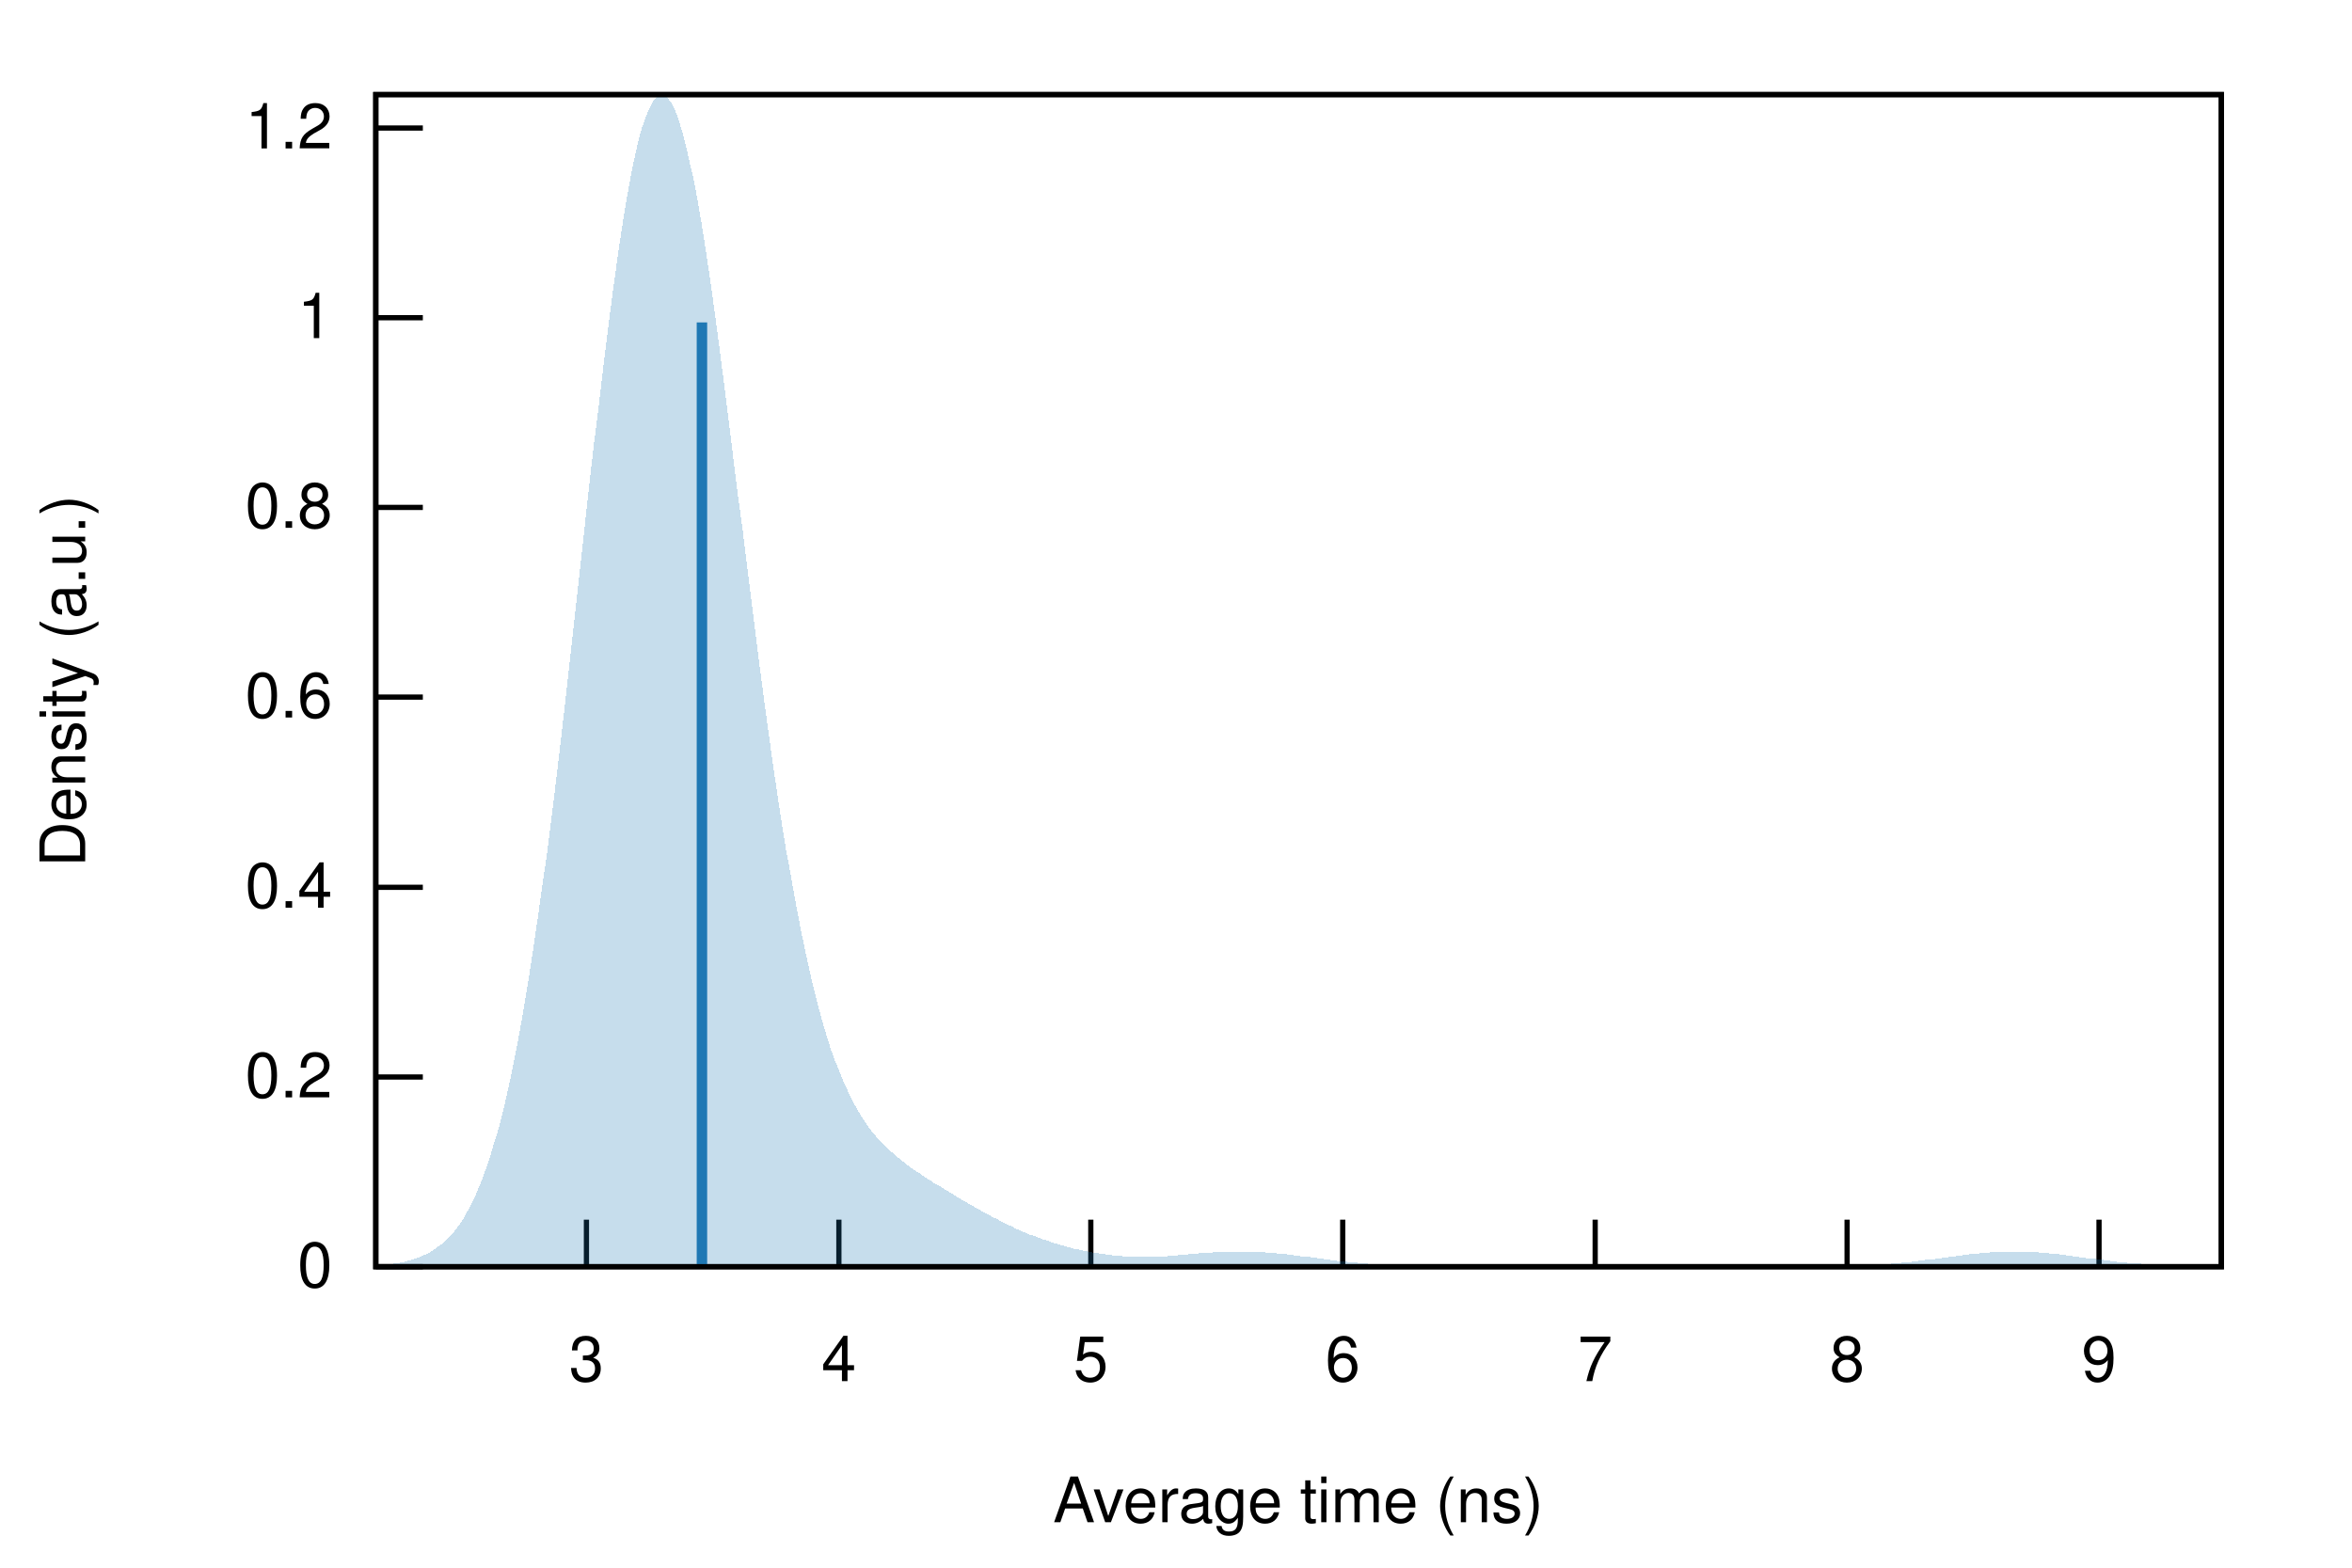
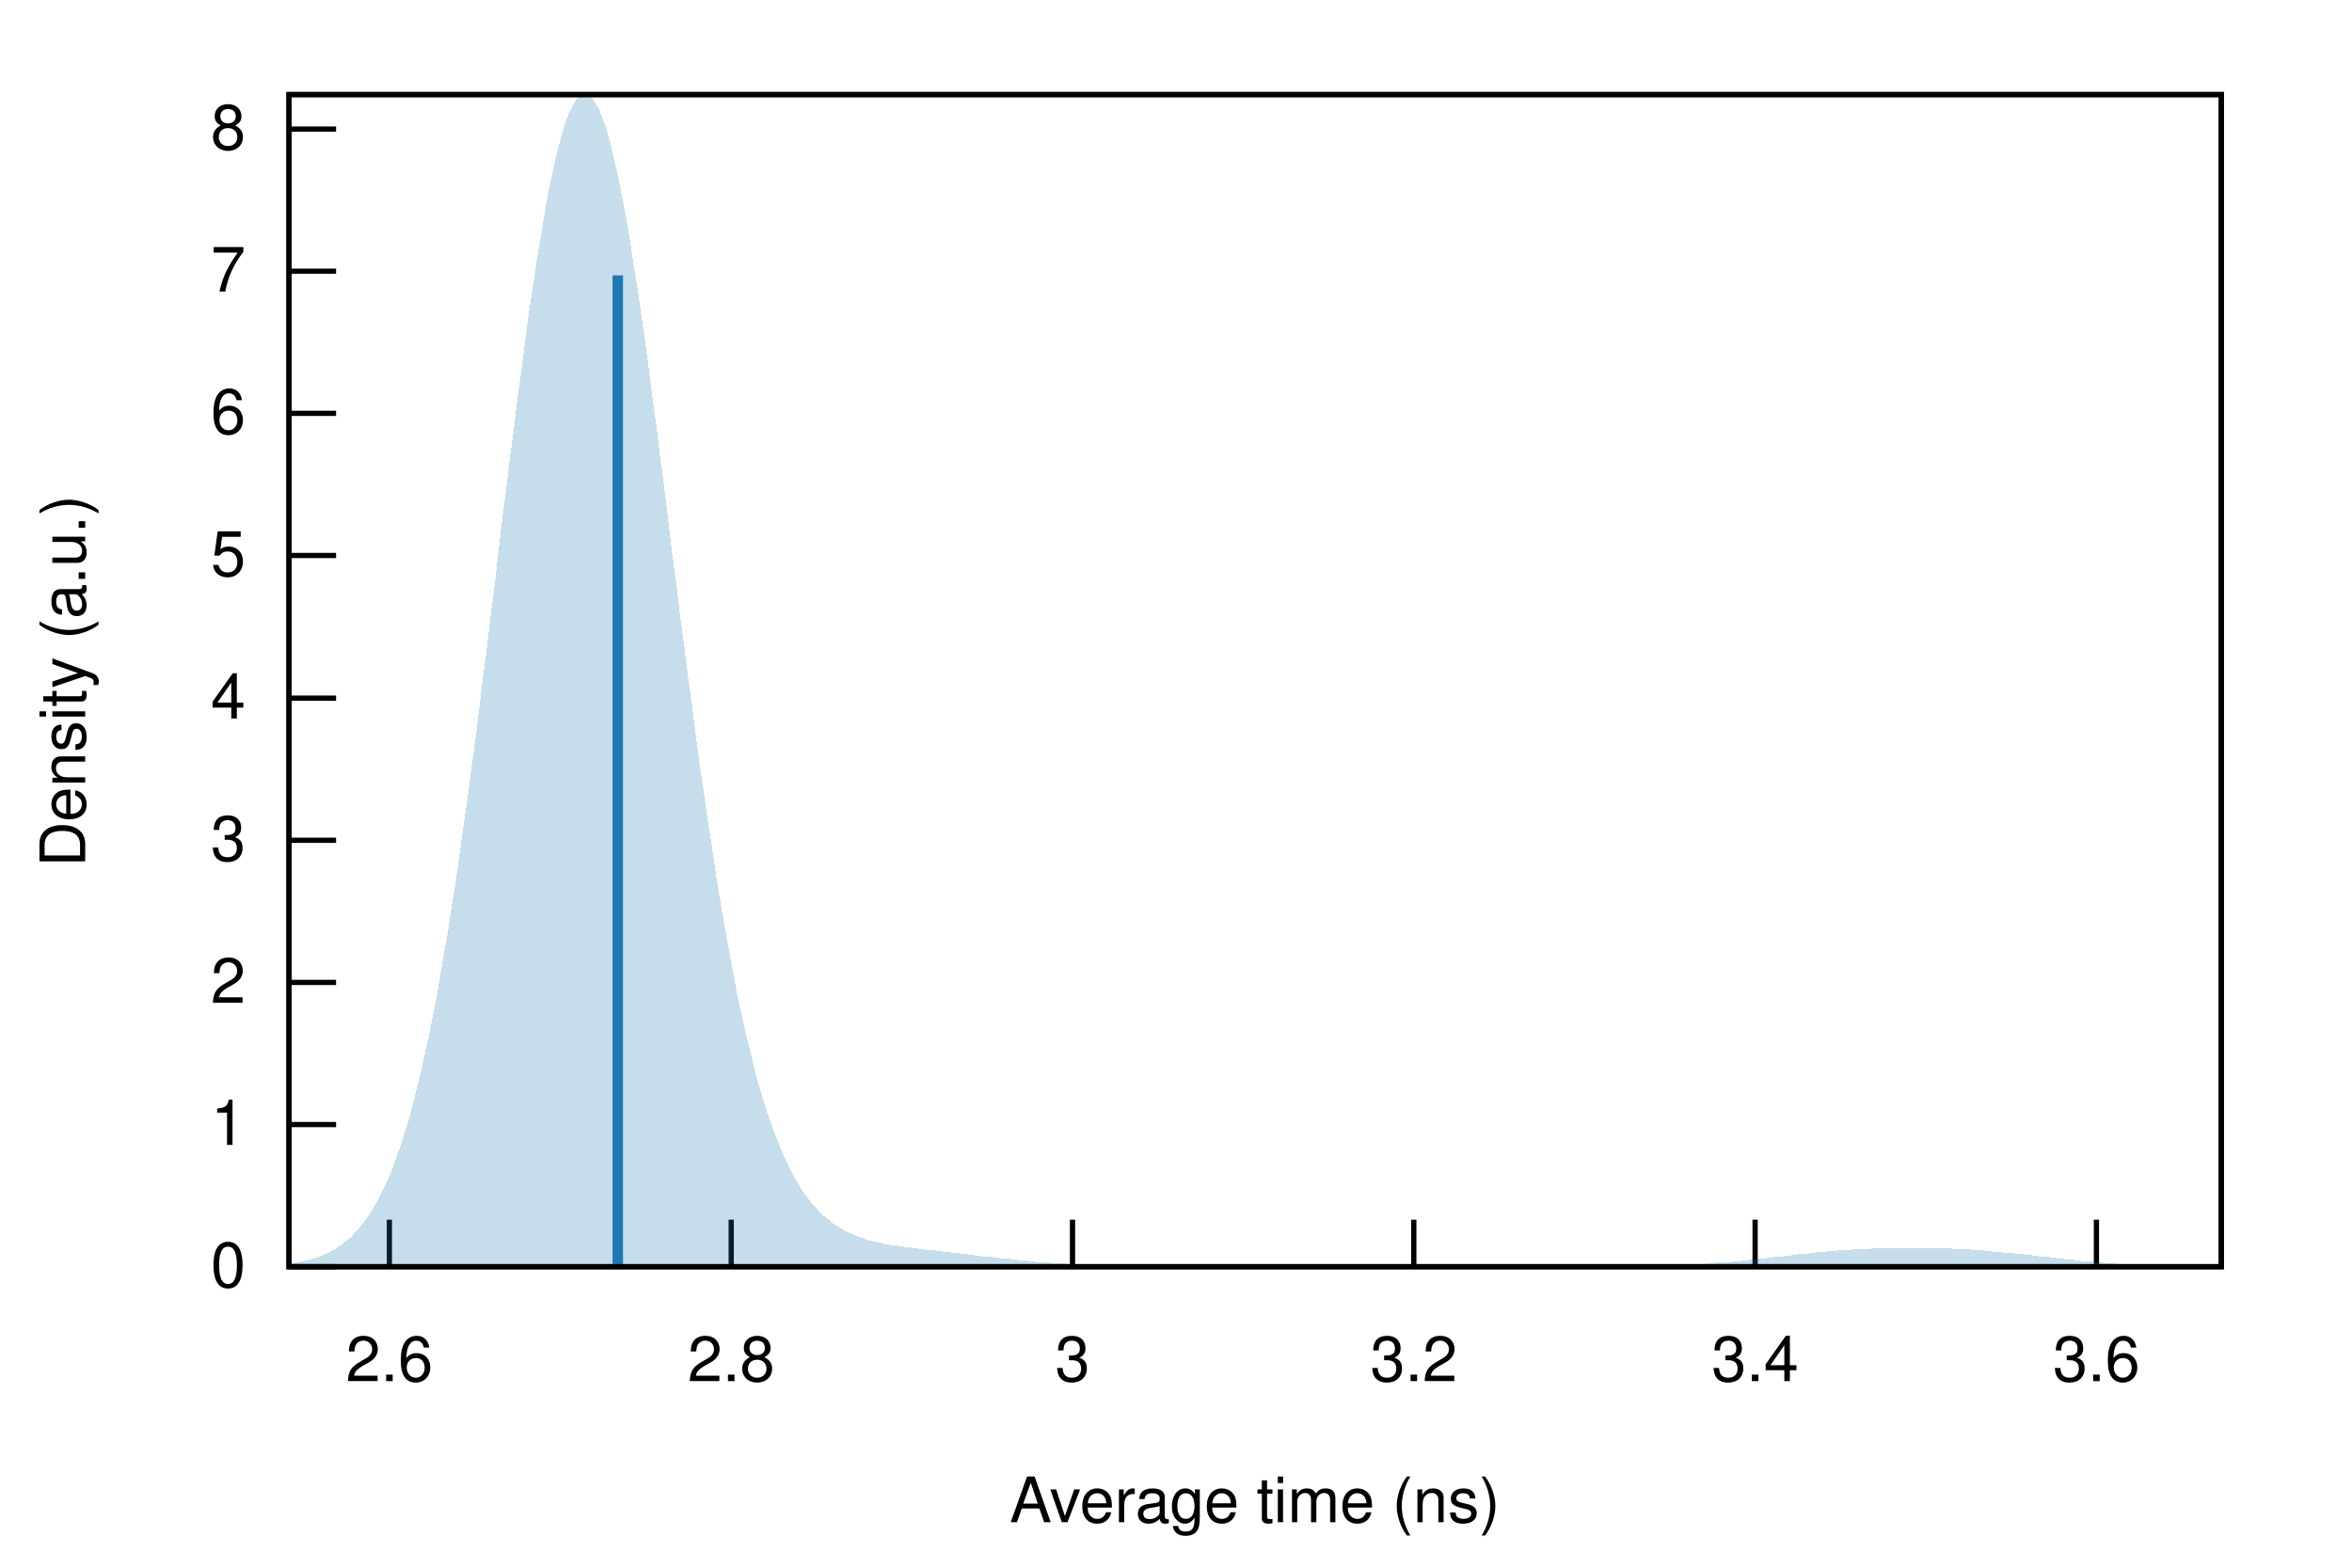
<svg xmlns="http://www.w3.org/2000/svg" xmlns:xlink="http://www.w3.org/1999/xlink" viewBox="0 0 450 300">
  <g id="gnuplot_canvas">
    <rect x="0" y="0" width="450" height="300" fill="none" />
    <defs>
      <circle id="gpDot" r="0.5" stroke-width="0.5" />
      <path id="gpPt0" stroke-width="0.222" stroke="currentColor" d="M-1,0 h2 M0,-1 v2" />
      <path id="gpPt1" stroke-width="0.222" stroke="currentColor" d="M-1,-1 L1,1 M1,-1 L-1,1" />
      <path id="gpPt2" stroke-width="0.222" stroke="currentColor" d="M-1,0 L1,0 M0,-1 L0,1 M-1,-1 L1,1 M-1,1 L1,-1" />
      <rect id="gpPt3" stroke-width="0.222" stroke="currentColor" x="-1" y="-1" width="2" height="2" />
      <rect id="gpPt4" stroke-width="0.222" stroke="currentColor" fill="currentColor" x="-1" y="-1" width="2" height="2" />
      <circle id="gpPt5" stroke-width="0.222" stroke="currentColor" cx="0" cy="0" r="1" />
      <use xlink:href="#gpPt5" id="gpPt6" fill="currentColor" stroke="none" />
      <path id="gpPt7" stroke-width="0.222" stroke="currentColor" d="M0,-1.33 L-1.33,0.67 L1.33,0.67 z" />
      <use xlink:href="#gpPt7" id="gpPt8" fill="currentColor" stroke="none" />
      <use xlink:href="#gpPt7" id="gpPt9" stroke="currentColor" transform="rotate(180)" />
      <use xlink:href="#gpPt9" id="gpPt10" fill="currentColor" stroke="none" />
      <use xlink:href="#gpPt3" id="gpPt11" stroke="currentColor" transform="rotate(45)" />
      <use xlink:href="#gpPt11" id="gpPt12" fill="currentColor" stroke="none" />
      <path id="gpPt13" stroke-width="0.222" stroke="currentColor" d="M0,1.330 L1.265,0.411 L0.782,-1.067 L-0.782,-1.076 L-1.265,0.411 z" />
      <use xlink:href="#gpPt13" id="gpPt14" fill="currentColor" stroke="none" />
      <filter id="textbox" filterUnits="objectBoundingBox" x="0" y="0" height="1" width="1">
        <feFlood flood-color="white" flood-opacity="1" result="bgnd" />
        <feComposite in="SourceGraphic" in2="bgnd" operator="atop" />
      </filter>
      <filter id="greybox" filterUnits="objectBoundingBox" x="0" y="0" height="1" width="1">
        <feFlood flood-color="lightgrey" flood-opacity="1" result="grey" />
        <feComposite in="SourceGraphic" in2="grey" operator="atop" />
      </filter>
    </defs>
    <g fill="none" color="white" stroke="currentColor" stroke-width="1.00" stroke-linecap="butt" stroke-linejoin="miter">
</g>
    <g fill="none" color="black" stroke="currentColor" stroke-width="1.00" stroke-linecap="butt" stroke-linejoin="miter">
-       <path stroke="black" d="M71.9,242.4 L80.9,242.4  " />
-       <g transform="translate(63.6,246.3)" stroke="none" fill="black" font-family="Helvetica" font-size="12.00" text-anchor="end">
+       <path stroke="black" d="M55.3,242.4 L64.3,242.4  " />
+       <g transform="translate(47.0,246.3)" stroke="none" fill="black" font-family="Helvetica" font-size="12.00" text-anchor="end">
        <text>
          <tspan font-family="Helvetica"> 0</tspan>
        </text>
      </g>
    </g>
    <g fill="none" color="black" stroke="currentColor" stroke-width="1.00" stroke-linecap="butt" stroke-linejoin="miter">
-       <path stroke="black" d="M71.9,206.1 L80.9,206.1  " />
-       <g transform="translate(63.6,210.0)" stroke="none" fill="black" font-family="Helvetica" font-size="12.00" text-anchor="end">
-         <text>
-           <tspan font-family="Helvetica"> 0.2</tspan>
-         </text>
-       </g>
-     </g>
-     <g fill="none" color="black" stroke="currentColor" stroke-width="1.00" stroke-linecap="butt" stroke-linejoin="miter">
-       <path stroke="black" d="M71.9,169.8 L80.9,169.8  " />
-       <g transform="translate(63.6,173.7)" stroke="none" fill="black" font-family="Helvetica" font-size="12.00" text-anchor="end">
-         <text>
-           <tspan font-family="Helvetica"> 0.4</tspan>
-         </text>
-       </g>
-     </g>
-     <g fill="none" color="black" stroke="currentColor" stroke-width="1.00" stroke-linecap="butt" stroke-linejoin="miter">
-       <path stroke="black" d="M71.9,133.4 L80.9,133.4  " />
-       <g transform="translate(63.6,137.3)" stroke="none" fill="black" font-family="Helvetica" font-size="12.00" text-anchor="end">
-         <text>
-           <tspan font-family="Helvetica"> 0.6</tspan>
-         </text>
-       </g>
-     </g>
-     <g fill="none" color="black" stroke="currentColor" stroke-width="1.00" stroke-linecap="butt" stroke-linejoin="miter">
-       <path stroke="black" d="M71.9,97.1 L80.9,97.1  " />
-       <g transform="translate(63.6,101.0)" stroke="none" fill="black" font-family="Helvetica" font-size="12.00" text-anchor="end">
-         <text>
-           <tspan font-family="Helvetica"> 0.8</tspan>
-         </text>
-       </g>
-     </g>
-     <g fill="none" color="black" stroke="currentColor" stroke-width="1.00" stroke-linecap="butt" stroke-linejoin="miter">
-       <path stroke="black" d="M71.9,60.8 L80.9,60.8  " />
-       <g transform="translate(63.6,64.7)" stroke="none" fill="black" font-family="Helvetica" font-size="12.00" text-anchor="end">
+       <path stroke="black" d="M55.3,215.2 L64.3,215.2  " />
+       <g transform="translate(47.0,219.1)" stroke="none" fill="black" font-family="Helvetica" font-size="12.00" text-anchor="end">
        <text>
          <tspan font-family="Helvetica"> 1</tspan>
        </text>
      </g>
    </g>
    <g fill="none" color="black" stroke="currentColor" stroke-width="1.00" stroke-linecap="butt" stroke-linejoin="miter">
-       <path stroke="black" d="M71.9,24.5 L80.9,24.5  " />
-       <g transform="translate(63.6,28.4)" stroke="none" fill="black" font-family="Helvetica" font-size="12.00" text-anchor="end">
+       <path stroke="black" d="M55.3,188.0 L64.3,188.0  " />
+       <g transform="translate(47.0,191.9)" stroke="none" fill="black" font-family="Helvetica" font-size="12.00" text-anchor="end">
        <text>
-           <tspan font-family="Helvetica"> 1.2</tspan>
+           <tspan font-family="Helvetica"> 2</tspan>
        </text>
      </g>
    </g>
    <g fill="none" color="black" stroke="currentColor" stroke-width="1.00" stroke-linecap="butt" stroke-linejoin="miter">
-       <path stroke="black" d="M112.2,242.4 L112.2,233.4  " />
-       <g transform="translate(112.2,264.3)" stroke="none" fill="black" font-family="Helvetica" font-size="12.00" text-anchor="middle">
+       <path stroke="black" d="M55.3,160.8 L64.3,160.8  " />
+       <g transform="translate(47.0,164.7)" stroke="none" fill="black" font-family="Helvetica" font-size="12.00" text-anchor="end">
        <text>
          <tspan font-family="Helvetica"> 3</tspan>
        </text>
      </g>
    </g>
    <g fill="none" color="black" stroke="currentColor" stroke-width="1.00" stroke-linecap="butt" stroke-linejoin="miter">
-       <path stroke="black" d="M160.5,242.4 L160.5,233.4  " />
-       <g transform="translate(160.5,264.3)" stroke="none" fill="black" font-family="Helvetica" font-size="12.00" text-anchor="middle">
+       <path stroke="black" d="M55.3,133.6 L64.3,133.6  " />
+       <g transform="translate(47.0,137.5)" stroke="none" fill="black" font-family="Helvetica" font-size="12.00" text-anchor="end">
        <text>
          <tspan font-family="Helvetica"> 4</tspan>
        </text>
      </g>
    </g>
    <g fill="none" color="black" stroke="currentColor" stroke-width="1.00" stroke-linecap="butt" stroke-linejoin="miter">
-       <path stroke="black" d="M208.7,242.4 L208.7,233.4  " />
-       <g transform="translate(208.7,264.3)" stroke="none" fill="black" font-family="Helvetica" font-size="12.00" text-anchor="middle">
+       <path stroke="black" d="M55.3,106.3 L64.3,106.3  " />
+       <g transform="translate(47.0,110.2)" stroke="none" fill="black" font-family="Helvetica" font-size="12.00" text-anchor="end">
        <text>
          <tspan font-family="Helvetica"> 5</tspan>
        </text>
      </g>
    </g>
    <g fill="none" color="black" stroke="currentColor" stroke-width="1.00" stroke-linecap="butt" stroke-linejoin="miter">
-       <path stroke="black" d="M256.9,242.4 L256.9,233.4  " />
-       <g transform="translate(256.9,264.3)" stroke="none" fill="black" font-family="Helvetica" font-size="12.00" text-anchor="middle">
+       <path stroke="black" d="M55.3,79.1 L64.3,79.1  " />
+       <g transform="translate(47.0,83.0)" stroke="none" fill="black" font-family="Helvetica" font-size="12.00" text-anchor="end">
        <text>
          <tspan font-family="Helvetica"> 6</tspan>
        </text>
      </g>
    </g>
    <g fill="none" color="black" stroke="currentColor" stroke-width="1.00" stroke-linecap="butt" stroke-linejoin="miter">
-       <path stroke="black" d="M305.2,242.4 L305.2,233.4  " />
-       <g transform="translate(305.2,264.3)" stroke="none" fill="black" font-family="Helvetica" font-size="12.00" text-anchor="middle">
+       <path stroke="black" d="M55.3,51.9 L64.3,51.9  " />
+       <g transform="translate(47.0,55.8)" stroke="none" fill="black" font-family="Helvetica" font-size="12.00" text-anchor="end">
        <text>
          <tspan font-family="Helvetica"> 7</tspan>
        </text>
      </g>
    </g>
    <g fill="none" color="black" stroke="currentColor" stroke-width="1.00" stroke-linecap="butt" stroke-linejoin="miter">
-       <path stroke="black" d="M353.4,242.4 L353.4,233.4  " />
-       <g transform="translate(353.4,264.3)" stroke="none" fill="black" font-family="Helvetica" font-size="12.00" text-anchor="middle">
+       <path stroke="black" d="M55.3,24.7 L64.3,24.7  " />
+       <g transform="translate(47.0,28.6)" stroke="none" fill="black" font-family="Helvetica" font-size="12.00" text-anchor="end">
        <text>
          <tspan font-family="Helvetica"> 8</tspan>
        </text>
      </g>
    </g>
    <g fill="none" color="black" stroke="currentColor" stroke-width="1.00" stroke-linecap="butt" stroke-linejoin="miter">
-       <path stroke="black" d="M401.6,242.4 L401.6,233.4  " />
-       <g transform="translate(401.6,264.3)" stroke="none" fill="black" font-family="Helvetica" font-size="12.00" text-anchor="middle">
+       <path stroke="black" d="M74.5,242.4 L74.5,233.4  " />
+       <g transform="translate(74.5,264.3)" stroke="none" fill="black" font-family="Helvetica" font-size="12.00" text-anchor="middle">
        <text>
-           <tspan font-family="Helvetica"> 9</tspan>
+           <tspan font-family="Helvetica"> 2.6</tspan>
+         </text>
+       </g>
+     </g>
+     <g fill="none" color="black" stroke="currentColor" stroke-width="1.00" stroke-linecap="butt" stroke-linejoin="miter">
+       <path stroke="black" d="M139.9,242.4 L139.9,233.4  " />
+       <g transform="translate(139.9,264.3)" stroke="none" fill="black" font-family="Helvetica" font-size="12.00" text-anchor="middle">
+         <text>
+           <tspan font-family="Helvetica"> 2.8</tspan>
+         </text>
+       </g>
+     </g>
+     <g fill="none" color="black" stroke="currentColor" stroke-width="1.00" stroke-linecap="butt" stroke-linejoin="miter">
+       <path stroke="black" d="M205.2,242.4 L205.2,233.4  " />
+       <g transform="translate(205.2,264.3)" stroke="none" fill="black" font-family="Helvetica" font-size="12.00" text-anchor="middle">
+         <text>
+           <tspan font-family="Helvetica"> 3</tspan>
+         </text>
+       </g>
+     </g>
+     <g fill="none" color="black" stroke="currentColor" stroke-width="1.00" stroke-linecap="butt" stroke-linejoin="miter">
+       <path stroke="black" d="M270.5,242.4 L270.5,233.4  " />
+       <g transform="translate(270.5,264.3)" stroke="none" fill="black" font-family="Helvetica" font-size="12.00" text-anchor="middle">
+         <text>
+           <tspan font-family="Helvetica"> 3.2</tspan>
+         </text>
+       </g>
+     </g>
+     <g fill="none" color="black" stroke="currentColor" stroke-width="1.00" stroke-linecap="butt" stroke-linejoin="miter">
+       <path stroke="black" d="M335.8,242.4 L335.8,233.4  " />
+       <g transform="translate(335.8,264.3)" stroke="none" fill="black" font-family="Helvetica" font-size="12.00" text-anchor="middle">
+         <text>
+           <tspan font-family="Helvetica"> 3.4</tspan>
+         </text>
+       </g>
+     </g>
+     <g fill="none" color="black" stroke="currentColor" stroke-width="1.00" stroke-linecap="butt" stroke-linejoin="miter">
+       <path stroke="black" d="M401.1,242.4 L401.1,233.4  " />
+       <g transform="translate(401.1,264.3)" stroke="none" fill="black" font-family="Helvetica" font-size="12.00" text-anchor="middle">
+         <text>
+           <tspan font-family="Helvetica"> 3.6</tspan>
        </text>
      </g>
    </g>
    <g fill="none" color="black" stroke="currentColor" stroke-width="1.00" stroke-linecap="butt" stroke-linejoin="miter">
</g>
    <g fill="none" color="black" stroke="currentColor" stroke-width="1.00" stroke-linecap="butt" stroke-linejoin="miter">
-       <path stroke="black" d="M71.9,18.1 L71.9,242.4 L425.0,242.4 L425.0,18.1 L71.9,18.1 Z  " />
+       <path stroke="black" d="M55.3,18.1 L55.3,242.4 L425.0,242.4 L425.0,18.1 L55.3,18.1 Z  " />
    </g>
    <g fill="none" color="black" stroke="currentColor" stroke-width="1.00" stroke-linecap="butt" stroke-linejoin="miter">
      <g transform="translate(16.3,130.3) rotate(270)" stroke="none" fill="black" font-family="Helvetica" font-size="12.00" text-anchor="middle">
        <text>
          <tspan font-family="Helvetica">Density (a.u.)</tspan>
        </text>
      </g>
    </g>
    <g fill="none" color="black" stroke="currentColor" stroke-width="1.00" stroke-linecap="butt" stroke-linejoin="miter">
-       <g transform="translate(248.4,291.3)" stroke="none" fill="black" font-family="Helvetica" font-size="12.00" text-anchor="middle">
+       <g transform="translate(240.1,291.3)" stroke="none" fill="black" font-family="Helvetica" font-size="12.00" text-anchor="middle">
        <text>
          <tspan font-family="Helvetica">Average time (ns)</tspan>
        </text>
      </g>
    </g>
    <g fill="none" color="black" stroke="currentColor" stroke-width="1.00" stroke-linecap="butt" stroke-linejoin="miter">
</g>
    <g id="gnuplot_plot_1">
      <g fill="none" color="black" stroke="currentColor" stroke-width="1.00" stroke-linecap="butt" stroke-linejoin="miter">
        <g stroke="none" shape-rendering="crispEdges">
-           <polygon fill="rgb( 31, 120, 180)" fill-opacity="0.25" points="71.9,242.1 72.6,242.1 73.3,242.0 74.0,242.0 74.7,241.9 75.4,241.8 76.1,241.7 76.9,241.6 77.6,241.4 78.3,241.2 79.0,241.0 79.7,240.8 80.4,240.5 81.1,240.2 81.8,239.9 82.5,239.5 83.2,239.0 83.9,238.5 84.6,238.0 85.3,237.3 86.1,236.6 86.8,235.8 87.5,234.9 88.2,233.9 88.9,232.8 89.6,231.5 90.3,230.2 91.0,228.7 91.7,227.0 92.4,225.3 93.1,223.3 93.8,221.2 94.5,218.8 95.3,216.3 96.0,213.6 96.7,210.7 97.4,207.6 98.1,204.3 98.8,200.8 99.5,197.0 100.2,193.0 100.9,188.8 101.6,184.4 102.3,179.7 103.0,174.9 103.7,169.8 104.5,164.5 105.2,159.1 105.9,153.4 106.6,147.6 107.3,141.7 108.0,135.6 108.7,129.4 109.4,123.1 110.1,116.8 110.8,110.4 111.5,104.1 112.2,97.7 112.9,91.4 113.6,85.2 114.4,79.0 115.1,73.0 115.8,67.2 116.5,61.6 117.2,56.2 117.9,51.1 118.6,46.2 119.3,41.7 120.0,37.5 120.7,33.6 121.4,30.2 122.1,27.1 122.8,24.5 123.6,22.3 124.3,20.6 125.0,19.3 125.7,18.5 126.4,18.1 127.1,18.2 127.8,18.8 128.5,19.8 129.2,21.2 129.9,23.1 130.6,25.5 131.3,28.2 132.0,31.3 132.8,34.7 133.5,38.5 134.2,42.6 134.9,47.0 135.6,51.7 136.3,56.6 137.0,61.7 137.7,67.0 138.4,72.4 139.1,77.9 139.8,83.6 140.5,89.3 141.2,95.0 142.0,100.7 142.7,106.4 143.4,112.1 144.1,117.7 144.8,123.3 145.5,128.7 146.2,134.0 146.9,139.2 147.6,144.2 148.3,149.1 149.0,153.8 149.7,158.4 150.4,162.7 151.2,166.9 151.9,170.9 152.6,174.7 153.3,178.3 154.0,181.7 154.7,184.9 155.4,188.0 156.1,190.8 156.8,193.5 157.5,196.0 158.2,198.4 158.9,200.6 159.6,202.6 160.4,204.5 161.1,206.3 161.8,207.9 162.5,209.4 163.2,210.8 163.9,212.1 164.6,213.3 165.3,214.4 166.0,215.4 166.7,216.4 167.4,217.2 168.1,218.1 168.8,218.8 169.6,219.5 170.3,220.2 171.0,220.8 171.7,221.4 172.4,222.0 173.1,222.5 173.8,223.1 174.5,223.6 175.2,224.1 175.9,224.5 176.6,225.0 177.3,225.5 178.0,225.9 178.7,226.4 179.5,226.8 180.2,227.2 180.9,227.7 181.6,228.1 182.3,228.5 183.0,229.0 183.7,229.4 184.4,229.8 185.1,230.2 185.8,230.6 186.5,231.0 187.2,231.4 187.9,231.8 188.7,232.2 189.4,232.6 190.1,233.0 190.8,233.3 191.5,233.7 192.2,234.1 192.9,234.4 193.6,234.7 194.3,235.1 195.0,235.4 195.7,235.7 196.4,236.0 197.1,236.3 197.9,236.5 198.6,236.8 199.3,237.1 200.0,237.3 200.7,237.5 201.4,237.8 202.1,238.0 202.8,238.2 203.5,238.4 204.2,238.6 204.9,238.8 205.6,239.0 206.3,239.1 207.1,239.3 207.8,239.4 208.5,239.6 209.2,239.7 209.9,239.8 210.6,239.9 211.3,240.0 212.0,240.1 212.7,240.2 213.4,240.3 214.1,240.3 214.8,240.4 215.5,240.4 216.3,240.5 217.0,240.5 217.7,240.5 218.4,240.5 219.1,240.5 219.8,240.5 220.5,240.5 221.2,240.5 221.9,240.4 222.6,240.4 223.3,240.4 224.0,240.3 224.7,240.3 225.5,240.2 226.2,240.1 226.9,240.1 227.6,240.0 228.3,240.0 229.0,239.9 229.7,239.8 230.4,239.8 231.1,239.7 231.8,239.7 232.5,239.6 233.2,239.6 233.9,239.5 234.7,239.5 235.4,239.5 236.1,239.5 236.8,239.5 237.5,239.5 238.2,239.5 238.9,239.5 239.6,239.5 240.3,239.5 241.0,239.6 241.7,239.6 242.4,239.7 243.1,239.7 243.9,239.8 244.6,239.9 245.3,239.9 246.0,240.0 246.7,240.1 247.4,240.2 248.1,240.3 248.8,240.4 249.5,240.4 250.2,240.5 250.9,240.6 251.6,240.7 252.3,240.8 253.0,240.9 253.8,241.0 254.5,241.1 255.2,241.2 255.9,241.3 256.6,241.4 257.3,241.4 258.0,241.5 258.7,241.6 259.4,241.6 260.1,241.7 260.8,241.8 261.5,241.8 262.2,241.9 263.0,241.9 263.7,242.0 264.4,242.0 265.1,242.1 265.8,242.1 266.5,242.1 267.2,242.2 267.9,242.2 268.6,242.2 269.3,242.2 270.0,242.3 270.7,242.3 271.4,242.3 272.2,242.3 272.9,242.3 273.6,242.3 274.3,242.3 275.0,242.3 275.7,242.4 276.4,242.4 277.1,242.4 277.8,242.4 278.5,242.4 279.2,242.4 279.9,242.4 280.6,242.4 281.4,242.4 282.1,242.4 282.8,242.4 283.5,242.4 284.2,242.4 284.9,242.4 285.6,242.4 286.3,242.4 287.0,242.4 287.7,242.4 288.4,242.4 289.1,242.4 289.8,242.4 290.6,242.4 291.3,242.4 292.0,242.4 292.7,242.4 293.4,242.4 294.1,242.4 294.8,242.4 295.5,242.4 296.2,242.4 296.9,242.4 297.6,242.4 298.3,242.4 299.0,242.4 299.8,242.4 300.5,242.4 301.2,242.4 301.9,242.4 302.6,242.4 303.3,242.4 304.0,242.4 304.7,242.4 305.4,242.4 306.1,242.4 306.8,242.4 307.5,242.4 308.2,242.4 309.0,242.4 309.7,242.4 310.4,242.4 311.1,242.4 311.8,242.4 312.5,242.4 313.2,242.4 313.9,242.4 314.6,242.4 315.3,242.4 316.0,242.4 316.7,242.4 317.4,242.4 318.2,242.4 318.9,242.4 319.6,242.4 320.3,242.4 321.0,242.4 321.7,242.4 322.4,242.4 323.1,242.4 323.8,242.4 324.5,242.4 325.2,242.4 325.9,242.4 326.6,242.4 327.3,242.4 328.1,242.4 328.8,242.4 329.5,242.4 330.2,242.4 330.9,242.4 331.6,242.4 332.3,242.4 333.0,242.4 333.7,242.4 334.4,242.4 335.1,242.4 335.8,242.4 336.5,242.4 337.3,242.4 338.0,242.4 338.7,242.4 339.4,242.4 340.1,242.4 340.8,242.4 341.5,242.4 342.2,242.4 342.9,242.4 343.6,242.4 344.3,242.4 345.0,242.4 345.7,242.4 346.5,242.4 347.2,242.4 347.9,242.3 348.6,242.3 349.3,242.3 350.0,242.3 350.7,242.3 351.4,242.3 352.1,242.3 352.8,242.3 353.5,242.2 354.2,242.2 354.9,242.2 355.7,242.2 356.4,242.1 357.1,242.1 357.8,242.1 358.5,242.0 359.2,242.0 359.9,242.0 360.6,241.9 361.3,241.9 362.0,241.8 362.7,241.7 363.4,241.7 364.1,241.6 364.9,241.5 365.6,241.5 366.3,241.4 367.0,241.3 367.7,241.2 368.4,241.1 369.1,241.0 369.8,241.0 370.5,240.9 371.2,240.8 371.9,240.7 372.6,240.6 373.3,240.5 374.1,240.4 374.8,240.3 375.5,240.2 376.2,240.1 376.9,240.0 377.6,240.0 378.3,239.9 379.0,239.8 379.7,239.7 380.4,239.7 381.1,239.6 381.8,239.6 382.5,239.6 383.3,239.5 384.0,239.5 384.7,239.5 385.4,239.5 386.1,239.5 386.8,239.5 387.5,239.5 388.2,239.5 388.9,239.6 389.6,239.6 390.3,239.7 391.0,239.7 391.7,239.8 392.4,239.9 393.2,239.9 393.9,240.0 394.6,240.1 395.3,240.2 396.0,240.3 396.7,240.4 397.4,240.5 398.1,240.6 398.8,240.7 399.5,240.8 400.2,240.8 400.9,240.9 401.6,241.0 402.4,241.1 403.1,241.2 403.8,241.3 404.5,241.4 405.2,241.5 405.9,241.5 406.6,241.6 407.3,241.7 408.0,241.7 408.7,241.8 409.4,241.8 410.1,241.9 410.8,241.9 411.6,242.0 412.3,242.0 413.0,242.1 413.7,242.1 414.4,242.1 415.1,242.2 415.8,242.2 416.5,242.2 417.2,242.2 417.9,242.3 418.6,242.3 419.3,242.3 420.0,242.3 420.8,242.3 421.5,242.3 422.2,242.3 422.9,242.3 423.6,242.4 424.3,242.4 425.0,242.4 425.0,242.4 424.3,242.4 423.6,242.4 422.9,242.4 422.2,242.4 421.5,242.4 420.8,242.4 420.0,242.4 419.3,242.4 418.6,242.4 417.9,242.4 417.2,242.4 416.5,242.4 415.8,242.4 415.1,242.4 414.4,242.4 413.7,242.4 413.0,242.4 412.3,242.4 411.6,242.4 410.8,242.4 410.1,242.4 409.4,242.4 408.7,242.4 408.0,242.4 407.3,242.4 406.6,242.4 405.9,242.4 405.2,242.4 404.5,242.4 403.8,242.4 403.1,242.4 402.4,242.4 401.6,242.4 400.9,242.4 400.2,242.4 399.5,242.4 398.8,242.4 398.1,242.4 397.4,242.4 396.7,242.4 396.0,242.4 395.3,242.4 394.6,242.4 393.9,242.4 393.2,242.4 392.4,242.4 391.7,242.4 391.0,242.4 390.3,242.4 389.6,242.4 388.9,242.4 388.2,242.4 387.5,242.4 386.8,242.4 386.1,242.4 385.4,242.4 384.7,242.4 384.0,242.4 383.3,242.4 382.5,242.4 381.8,242.4 381.1,242.4 380.4,242.4 379.7,242.4 379.0,242.4 378.3,242.4 377.6,242.4 376.9,242.4 376.2,242.4 375.5,242.4 374.8,242.4 374.1,242.4 373.3,242.4 372.6,242.4 371.9,242.4 371.2,242.4 370.5,242.4 369.8,242.4 369.1,242.4 368.4,242.4 367.7,242.4 367.0,242.4 366.3,242.4 365.6,242.4 364.9,242.4 364.1,242.4 363.4,242.4 362.7,242.4 362.0,242.4 361.3,242.4 360.6,242.4 359.9,242.4 359.2,242.4 358.5,242.4 357.8,242.4 357.1,242.4 356.4,242.4 355.7,242.4 354.9,242.4 354.2,242.4 353.5,242.4 352.8,242.4 352.1,242.4 351.4,242.4 350.7,242.4 350.0,242.4 349.3,242.4 348.6,242.4 347.9,242.4 347.2,242.4 346.5,242.4 345.7,242.4 345.0,242.4 344.3,242.4 343.6,242.4 342.9,242.4 342.2,242.4 341.5,242.4 340.8,242.4 340.1,242.4 339.4,242.4 338.7,242.4 338.0,242.4 337.3,242.4 336.5,242.4 335.8,242.4 335.1,242.4 334.4,242.4 333.7,242.4 333.0,242.4 332.3,242.4 331.6,242.4 330.9,242.4 330.2,242.4 329.5,242.4 328.8,242.4 328.1,242.4 327.3,242.4 326.6,242.4 325.9,242.4 325.2,242.4 324.5,242.4 323.8,242.4 323.1,242.4 322.4,242.4 321.7,242.4 321.0,242.4 320.3,242.4 319.6,242.4 318.9,242.4 318.2,242.4 317.4,242.4 316.7,242.4 316.0,242.4 315.3,242.4 314.6,242.4 313.9,242.4 313.2,242.4 312.5,242.4 311.8,242.4 311.1,242.4 310.4,242.4 309.7,242.4 309.0,242.4 308.2,242.4 307.5,242.4 306.8,242.4 306.1,242.4 305.4,242.4 304.7,242.4 304.0,242.4 303.3,242.4 302.6,242.4 301.9,242.4 301.2,242.4 300.5,242.4 299.8,242.4 299.0,242.4 298.3,242.4 297.6,242.4 296.9,242.4 296.2,242.4 295.5,242.4 294.8,242.4 294.1,242.4 293.4,242.4 292.7,242.4 292.0,242.4 291.3,242.4 290.6,242.4 289.8,242.4 289.1,242.4 288.4,242.4 287.7,242.4 287.0,242.4 286.3,242.4 285.6,242.4 284.9,242.4 284.2,242.4 283.5,242.4 282.8,242.4 282.1,242.4 281.4,242.4 280.6,242.4 279.9,242.4 279.2,242.4 278.5,242.4 277.8,242.4 277.1,242.4 276.4,242.4 275.7,242.4 275.0,242.4 274.3,242.4 273.6,242.4 272.9,242.4 272.2,242.4 271.4,242.4 270.7,242.4 270.0,242.4 269.3,242.4 268.6,242.4 267.9,242.4 267.2,242.4 266.5,242.4 265.8,242.4 265.1,242.4 264.4,242.4 263.7,242.4 263.0,242.4 262.2,242.4 261.5,242.4 260.8,242.4 260.1,242.4 259.4,242.4 258.7,242.4 258.0,242.4 257.3,242.4 256.6,242.4 255.9,242.4 255.2,242.4 254.5,242.4 253.8,242.4 253.0,242.4 252.3,242.4 251.6,242.4 250.9,242.4 250.2,242.4 249.5,242.4 248.8,242.4 248.1,242.4 247.4,242.4 246.7,242.4 246.0,242.4 245.3,242.4 244.6,242.4 243.9,242.4 243.1,242.4 242.4,242.4 241.7,242.4 241.0,242.4 240.3,242.4 239.6,242.4 238.9,242.4 238.2,242.4 237.5,242.4 236.8,242.4 236.1,242.4 235.4,242.4 234.7,242.4 233.9,242.4 233.2,242.4 232.5,242.4 231.8,242.4 231.1,242.4 230.4,242.4 229.7,242.4 229.0,242.4 228.3,242.4 227.6,242.4 226.9,242.4 226.2,242.4 225.5,242.4 224.7,242.4 224.0,242.4 223.3,242.4 222.6,242.4 221.9,242.4 221.2,242.4 220.5,242.4 219.8,242.4 219.1,242.4 218.4,242.4 217.7,242.4 217.0,242.4 216.3,242.4 215.5,242.4 214.8,242.4 214.1,242.4 213.4,242.4 212.7,242.4 212.0,242.4 211.3,242.4 210.6,242.4 209.9,242.4 209.2,242.4 208.5,242.4 207.8,242.4 207.1,242.4 206.3,242.4 205.6,242.4 204.9,242.4 204.2,242.4 203.5,242.4 202.8,242.4 202.1,242.4 201.4,242.4 200.7,242.4 200.0,242.4 199.3,242.4 198.6,242.4 197.9,242.4 197.1,242.4 196.4,242.4 195.7,242.4 195.0,242.4 194.3,242.4 193.6,242.4 192.9,242.4 192.2,242.4 191.5,242.4 190.8,242.4 190.1,242.4 189.4,242.4 188.7,242.4 187.9,242.4 187.2,242.4 186.5,242.4 185.8,242.4 185.1,242.4 184.4,242.4 183.7,242.4 183.0,242.4 182.3,242.4 181.6,242.4 180.9,242.4 180.2,242.4 179.5,242.4 178.7,242.4 178.0,242.4 177.3,242.4 176.6,242.4 175.9,242.4 175.2,242.4 174.5,242.4 173.8,242.4 173.1,242.4 172.4,242.4 171.7,242.4 171.0,242.4 170.3,242.4 169.6,242.4 168.8,242.4 168.1,242.4 167.4,242.4 166.7,242.4 166.0,242.4 165.3,242.4 164.6,242.4 163.9,242.4 163.2,242.4 162.5,242.4 161.8,242.4 161.1,242.4 160.4,242.4 159.6,242.4 158.9,242.4 158.2,242.4 157.5,242.4 156.8,242.4 156.1,242.4 155.4,242.4 154.7,242.4 154.0,242.4 153.3,242.4 152.6,242.4 151.9,242.4 151.2,242.4 150.4,242.4 149.7,242.4 149.0,242.4 148.3,242.4 147.6,242.4 146.9,242.4 146.2,242.4 145.5,242.4 144.8,242.4 144.1,242.4 143.4,242.4 142.7,242.4 142.0,242.4 141.2,242.4 140.5,242.4 139.8,242.4 139.1,242.4 138.4,242.4 137.7,242.4 137.0,242.4 136.3,242.4 135.6,242.4 134.9,242.4 134.2,242.4 133.5,242.4 132.8,242.4 132.0,242.4 131.3,242.4 130.6,242.4 129.9,242.4 129.2,242.4 128.5,242.4 127.8,242.4 127.1,242.4 126.4,242.4 125.7,242.4 125.0,242.4 124.3,242.4 123.6,242.4 122.8,242.4 122.1,242.4 121.4,242.4 120.7,242.4 120.0,242.4 119.3,242.4 118.6,242.4 117.9,242.4 117.2,242.4 116.5,242.4 115.8,242.4 115.1,242.4 114.4,242.4 113.6,242.4 112.9,242.4 112.2,242.4 111.5,242.4 110.8,242.4 110.1,242.4 109.4,242.4 108.7,242.4 108.0,242.4 107.3,242.4 106.6,242.4 105.9,242.4 105.2,242.4 104.5,242.4 103.7,242.4 103.0,242.4 102.3,242.4 101.6,242.4 100.9,242.4 100.2,242.4 99.5,242.4 98.8,242.4 98.1,242.4 97.4,242.4 96.7,242.4 96.0,242.4 95.3,242.4 94.5,242.4 93.8,242.4 93.1,242.4 92.4,242.4 91.7,242.4 91.0,242.4 90.3,242.4 89.6,242.4 88.9,242.4 88.2,242.4 87.5,242.4 86.8,242.4 86.1,242.4 85.3,242.4 84.6,242.4 83.9,242.4 83.2,242.4 82.5,242.4 81.8,242.4 81.1,242.4 80.4,242.4 79.7,242.4 79.0,242.4 78.3,242.4 77.6,242.4 76.9,242.4 76.1,242.4 75.4,242.4 74.7,242.4 74.0,242.4 73.3,242.4 72.6,242.4 71.9,242.4 " />
+           <polygon fill="rgb( 31, 120, 180)" fill-opacity="0.25" points="55.3,241.8 56.0,241.7 56.8,241.6 57.5,241.4 58.3,241.3 59.0,241.1 59.7,240.9 60.5,240.7 61.2,240.4 62.0,240.1 62.7,239.8 63.4,239.4 64.2,239.0 64.9,238.5 65.7,237.9 66.4,237.3 67.2,236.7 67.9,235.9 68.6,235.1 69.4,234.2 70.1,233.2 70.9,232.1 71.6,230.9 72.3,229.6 73.1,228.1 73.8,226.6 74.6,224.9 75.3,223.0 76.0,221.0 76.8,218.8 77.5,216.5 78.3,214.0 79.0,211.3 79.7,208.4 80.5,205.3 81.2,202.0 82.0,198.6 82.7,194.9 83.5,191.1 84.2,187.0 84.9,182.7 85.7,178.3 86.4,173.6 87.2,168.8 87.9,163.7 88.6,158.5 89.4,153.2 90.1,147.7 90.9,142.0 91.6,136.3 92.3,130.4 93.1,124.4 93.8,118.4 94.6,112.3 95.3,106.2 96.0,100.1 96.8,94.1 97.5,88.1 98.3,82.1 99.0,76.3 99.8,70.6 100.5,65.1 101.2,59.8 102.0,54.6 102.7,49.8 103.5,45.2 104.2,40.8 104.9,36.8 105.7,33.2 106.4,29.9 107.2,26.9 107.9,24.4 108.6,22.3 109.4,20.6 110.1,19.3 110.9,18.5 111.6,18.1 112.3,18.2 113.1,18.6 113.8,19.6 114.6,20.9 115.3,22.7 116.1,24.9 116.8,27.5 117.5,30.5 118.3,33.9 119.0,37.6 119.8,41.6 120.5,45.9 121.2,50.5 122.0,55.3 122.7,60.4 123.5,65.7 124.2,71.1 124.9,76.7 125.7,82.4 126.4,88.2 127.2,94.1 127.9,100.0 128.6,105.9 129.4,111.8 130.1,117.7 130.9,123.5 131.6,129.3 132.4,134.9 133.1,140.5 133.8,145.9 134.6,151.2 135.3,156.3 136.1,161.3 136.8,166.1 137.5,170.7 138.3,175.2 139.0,179.4 139.8,183.5 140.5,187.4 141.2,191.1 142.0,194.6 142.7,197.9 143.5,201.0 144.2,204.0 144.9,206.7 145.7,209.3 146.4,211.8 147.2,214.0 147.9,216.1 148.7,218.1 149.4,219.9 150.1,221.6 150.9,223.2 151.6,224.6 152.4,226.0 153.1,227.2 153.8,228.3 154.6,229.3 155.3,230.2 156.1,231.1 156.8,231.9 157.5,232.6 158.3,233.2 159.0,233.8 159.8,234.4 160.5,234.8 161.2,235.3 162.0,235.7 162.7,236.0 163.5,236.4 164.2,236.6 165.0,236.9 165.7,237.2 166.4,237.4 167.2,237.6 167.9,237.7 168.7,237.9 169.4,238.1 170.1,238.2 170.9,238.3 171.6,238.4 172.4,238.5 173.1,238.6 173.8,238.7 174.6,238.8 175.3,238.9 176.1,239.0 176.8,239.1 177.5,239.2 178.3,239.3 179.0,239.3 179.8,239.4 180.5,239.5 181.2,239.6 182.0,239.7 182.7,239.8 183.5,239.8 184.2,239.9 185.0,240.0 185.7,240.1 186.4,240.2 187.2,240.3 187.9,240.4 188.7,240.4 189.4,240.5 190.1,240.6 190.9,240.7 191.6,240.8 192.4,240.9 193.1,240.9 193.8,241.0 194.6,241.1 195.3,241.2 196.1,241.2 196.8,241.3 197.5,241.4 198.3,241.5 199.0,241.5 199.8,241.6 200.5,241.6 201.3,241.7 202.0,241.8 202.7,241.8 203.5,241.8 204.2,241.9 205.0,241.9 205.7,242.0 206.4,242.0 207.2,242.0 207.9,242.1 208.7,242.1 209.4,242.1 210.1,242.2 210.9,242.2 211.6,242.2 212.4,242.2 213.1,242.2 213.8,242.3 214.6,242.3 215.3,242.3 216.1,242.3 216.8,242.3 217.6,242.3 218.3,242.3 219.0,242.3 219.8,242.3 220.5,242.4 221.3,242.4 222.0,242.4 222.7,242.4 223.5,242.4 224.2,242.4 225.0,242.4 225.7,242.4 226.4,242.4 227.2,242.4 227.9,242.4 228.7,242.4 229.4,242.4 230.1,242.4 230.9,242.4 231.6,242.4 232.4,242.4 233.1,242.4 233.9,242.4 234.6,242.4 235.3,242.4 236.1,242.4 236.8,242.4 237.6,242.4 238.3,242.4 239.0,242.4 239.8,242.4 240.5,242.4 241.3,242.4 242.0,242.4 242.7,242.4 243.5,242.4 244.2,242.4 245.0,242.4 245.7,242.4 246.4,242.4 247.2,242.4 247.9,242.4 248.7,242.4 249.4,242.4 250.2,242.4 250.9,242.4 251.6,242.4 252.4,242.4 253.1,242.4 253.9,242.4 254.6,242.4 255.3,242.4 256.1,242.4 256.8,242.4 257.6,242.4 258.3,242.4 259.0,242.4 259.8,242.4 260.5,242.4 261.3,242.4 262.0,242.4 262.7,242.4 263.5,242.4 264.2,242.4 265.0,242.4 265.7,242.4 266.5,242.4 267.2,242.4 267.9,242.4 268.7,242.4 269.4,242.4 270.2,242.4 270.9,242.4 271.6,242.4 272.4,242.4 273.1,242.4 273.9,242.4 274.6,242.4 275.3,242.4 276.1,242.4 276.8,242.4 277.6,242.4 278.3,242.4 279.0,242.4 279.8,242.4 280.5,242.4 281.3,242.4 282.0,242.4 282.8,242.4 283.5,242.4 284.2,242.4 285.0,242.4 285.7,242.4 286.5,242.4 287.2,242.4 287.9,242.4 288.7,242.4 289.4,242.4 290.2,242.4 290.9,242.4 291.6,242.4 292.4,242.4 293.1,242.4 293.9,242.4 294.6,242.4 295.3,242.4 296.1,242.4 296.8,242.4 297.6,242.4 298.3,242.4 299.1,242.4 299.8,242.4 300.5,242.4 301.3,242.4 302.0,242.4 302.8,242.4 303.5,242.4 304.2,242.4 305.0,242.4 305.7,242.4 306.5,242.4 307.2,242.4 307.9,242.4 308.7,242.4 309.4,242.4 310.2,242.3 310.9,242.3 311.6,242.3 312.4,242.3 313.1,242.3 313.9,242.3 314.6,242.3 315.3,242.3 316.1,242.2 316.8,242.2 317.6,242.2 318.3,242.2 319.1,242.2 319.8,242.1 320.5,242.1 321.3,242.1 322.0,242.1 322.8,242.0 323.5,242.0 324.2,241.9 325.0,241.9 325.7,241.9 326.5,241.8 327.2,241.8 327.9,241.7 328.7,241.6 329.4,241.6 330.2,241.5 330.9,241.5 331.6,241.4 332.4,241.3 333.1,241.3 333.9,241.2 334.6,241.1 335.4,241.0 336.1,240.9 336.8,240.9 337.6,240.8 338.3,240.7 339.1,240.6 339.8,240.5 340.5,240.4 341.3,240.4 342.0,240.3 342.8,240.2 343.5,240.1 344.2,240.0 345.0,240.0 345.7,239.9 346.5,239.8 347.2,239.7 347.9,239.6 348.7,239.6 349.4,239.5 350.2,239.4 350.9,239.4 351.7,239.3 352.4,239.3 353.1,239.2 353.9,239.2 354.6,239.1 355.4,239.1 356.1,239.0 356.8,239.0 357.6,239.0 358.3,238.9 359.1,238.9 359.8,238.9 360.5,238.9 361.3,238.9 362.0,238.8 362.8,238.8 363.5,238.8 364.2,238.8 365.0,238.8 365.7,238.8 366.5,238.8 367.2,238.8 368.0,238.8 368.7,238.8 369.4,238.8 370.2,238.9 370.9,238.9 371.7,238.9 372.4,238.9 373.1,238.9 373.9,239.0 374.6,239.0 375.4,239.0 376.1,239.1 376.8,239.1 377.6,239.2 378.3,239.2 379.1,239.3 379.8,239.3 380.5,239.4 381.3,239.5 382.0,239.5 382.8,239.6 383.5,239.7 384.3,239.7 385.0,239.8 385.7,239.9 386.5,240.0 387.2,240.0 388.0,240.1 388.7,240.2 389.4,240.3 390.2,240.4 390.9,240.5 391.7,240.5 392.4,240.6 393.1,240.7 393.9,240.8 394.6,240.9 395.4,241.0 396.1,241.0 396.8,241.1 397.6,241.2 398.3,241.3 399.1,241.3 399.8,241.4 400.6,241.5 401.3,241.5 402.0,241.6 402.8,241.7 403.5,241.7 404.3,241.8 405.0,241.8 405.7,241.9 406.5,241.9 407.2,241.9 408.0,242.0 408.7,242.0 409.4,242.1 410.2,242.1 410.9,242.1 411.7,242.1 412.4,242.2 413.1,242.2 413.9,242.2 414.6,242.2 415.4,242.3 416.1,242.3 416.9,242.3 417.6,242.3 418.3,242.3 419.1,242.3 419.8,242.3 420.6,242.3 421.3,242.3 422.0,242.4 422.8,242.4 423.5,242.4 424.3,242.4 425.0,242.4 425.0,242.4 424.3,242.4 423.5,242.4 422.8,242.4 422.0,242.4 421.3,242.4 420.6,242.4 419.8,242.4 419.1,242.4 418.3,242.4 417.6,242.4 416.9,242.4 416.1,242.4 415.4,242.4 414.6,242.4 413.9,242.4 413.1,242.4 412.4,242.4 411.7,242.4 410.9,242.4 410.2,242.4 409.4,242.4 408.7,242.4 408.0,242.4 407.2,242.4 406.5,242.4 405.7,242.4 405.0,242.4 404.3,242.4 403.5,242.4 402.8,242.4 402.0,242.4 401.3,242.4 400.6,242.4 399.8,242.4 399.1,242.4 398.3,242.4 397.6,242.4 396.8,242.4 396.1,242.4 395.4,242.4 394.6,242.4 393.9,242.4 393.1,242.4 392.4,242.4 391.7,242.4 390.9,242.4 390.2,242.4 389.4,242.4 388.7,242.4 388.0,242.4 387.2,242.4 386.5,242.4 385.7,242.4 385.0,242.4 384.3,242.4 383.5,242.4 382.8,242.4 382.0,242.4 381.3,242.4 380.5,242.4 379.8,242.4 379.1,242.4 378.3,242.4 377.6,242.4 376.8,242.4 376.1,242.4 375.4,242.4 374.6,242.4 373.9,242.4 373.1,242.4 372.4,242.4 371.7,242.4 370.9,242.4 370.2,242.4 369.4,242.4 368.7,242.4 368.0,242.4 367.2,242.4 366.5,242.4 365.7,242.4 365.0,242.4 364.2,242.4 363.5,242.4 362.8,242.4 362.0,242.4 361.3,242.4 360.5,242.4 359.8,242.4 359.1,242.4 358.3,242.4 357.6,242.4 356.8,242.4 356.1,242.4 355.4,242.4 354.6,242.4 353.9,242.4 353.1,242.4 352.4,242.4 351.7,242.4 350.9,242.4 350.2,242.4 349.4,242.4 348.7,242.4 347.9,242.4 347.2,242.4 346.5,242.4 345.7,242.4 345.0,242.4 344.2,242.4 343.5,242.4 342.8,242.4 342.0,242.4 341.3,242.4 340.5,242.4 339.8,242.4 339.1,242.4 338.3,242.4 337.6,242.4 336.8,242.4 336.1,242.4 335.4,242.4 334.6,242.4 333.9,242.4 333.1,242.4 332.4,242.4 331.6,242.4 330.9,242.4 330.2,242.4 329.4,242.4 328.7,242.4 327.9,242.4 327.2,242.4 326.5,242.4 325.7,242.4 325.0,242.4 324.2,242.4 323.5,242.4 322.8,242.4 322.0,242.4 321.3,242.4 320.5,242.4 319.8,242.4 319.1,242.4 318.3,242.4 317.6,242.4 316.8,242.4 316.1,242.4 315.3,242.4 314.6,242.4 313.9,242.4 313.1,242.4 312.4,242.4 311.6,242.4 310.9,242.4 310.2,242.4 309.4,242.4 308.7,242.4 307.9,242.4 307.2,242.4 306.5,242.4 305.7,242.4 305.0,242.4 304.2,242.4 303.5,242.4 302.8,242.4 302.0,242.4 301.3,242.4 300.5,242.4 299.8,242.4 299.1,242.4 298.3,242.4 297.6,242.4 296.8,242.4 296.1,242.4 295.3,242.4 294.6,242.4 293.9,242.4 293.1,242.4 292.4,242.4 291.6,242.4 290.9,242.4 290.2,242.4 289.4,242.4 288.7,242.4 287.9,242.4 287.2,242.4 286.5,242.4 285.7,242.4 285.0,242.4 284.2,242.4 283.5,242.4 282.8,242.4 282.0,242.4 281.3,242.4 280.5,242.4 279.8,242.4 279.0,242.4 278.3,242.4 277.6,242.4 276.8,242.4 276.1,242.4 275.3,242.4 274.6,242.4 273.9,242.4 273.1,242.4 272.4,242.4 271.6,242.4 270.9,242.4 270.2,242.4 269.4,242.4 268.7,242.4 267.9,242.4 267.2,242.4 266.5,242.4 265.7,242.4 265.0,242.4 264.2,242.4 263.5,242.4 262.7,242.4 262.0,242.4 261.3,242.4 260.5,242.4 259.8,242.4 259.0,242.4 258.3,242.4 257.6,242.4 256.8,242.4 256.1,242.4 255.3,242.4 254.6,242.4 253.9,242.4 253.1,242.4 252.4,242.4 251.6,242.4 250.9,242.4 250.2,242.4 249.4,242.4 248.7,242.4 247.9,242.4 247.2,242.4 246.4,242.4 245.7,242.4 245.0,242.4 244.2,242.4 243.5,242.4 242.7,242.4 242.0,242.4 241.3,242.4 240.5,242.4 239.8,242.4 239.0,242.4 238.3,242.4 237.6,242.4 236.8,242.4 236.1,242.4 235.3,242.4 234.6,242.4 233.9,242.4 233.1,242.4 232.4,242.4 231.6,242.4 230.9,242.4 230.1,242.4 229.4,242.4 228.7,242.4 227.9,242.4 227.2,242.4 226.4,242.4 225.7,242.4 225.0,242.4 224.2,242.4 223.5,242.4 222.7,242.4 222.0,242.4 221.3,242.4 220.5,242.4 219.8,242.4 219.0,242.4 218.3,242.4 217.6,242.4 216.8,242.4 216.1,242.4 215.3,242.4 214.6,242.4 213.8,242.4 213.1,242.4 212.4,242.4 211.6,242.4 210.9,242.4 210.1,242.4 209.4,242.4 208.7,242.4 207.9,242.4 207.2,242.4 206.4,242.4 205.7,242.4 205.0,242.4 204.2,242.4 203.5,242.4 202.7,242.4 202.0,242.4 201.3,242.4 200.5,242.4 199.8,242.4 199.0,242.4 198.3,242.4 197.5,242.4 196.8,242.4 196.1,242.4 195.3,242.4 194.6,242.4 193.8,242.4 193.1,242.4 192.4,242.4 191.6,242.4 190.9,242.4 190.1,242.4 189.4,242.4 188.7,242.4 187.9,242.4 187.2,242.4 186.4,242.4 185.7,242.4 185.0,242.4 184.2,242.4 183.5,242.4 182.7,242.4 182.0,242.4 181.2,242.4 180.5,242.4 179.8,242.4 179.0,242.4 178.3,242.4 177.5,242.4 176.8,242.4 176.1,242.4 175.3,242.4 174.6,242.4 173.8,242.4 173.1,242.4 172.4,242.4 171.6,242.4 170.9,242.4 170.1,242.4 169.4,242.4 168.7,242.4 167.9,242.4 167.2,242.4 166.4,242.4 165.7,242.4 165.0,242.4 164.2,242.4 163.5,242.4 162.7,242.4 162.0,242.4 161.2,242.4 160.5,242.4 159.8,242.4 159.0,242.4 158.3,242.4 157.5,242.4 156.8,242.4 156.1,242.4 155.3,242.4 154.6,242.4 153.8,242.4 153.1,242.4 152.4,242.4 151.6,242.4 150.9,242.4 150.1,242.4 149.4,242.4 148.7,242.4 147.9,242.4 147.2,242.4 146.4,242.4 145.7,242.4 144.9,242.4 144.2,242.4 143.5,242.4 142.7,242.4 142.0,242.4 141.2,242.4 140.5,242.4 139.8,242.4 139.0,242.4 138.3,242.4 137.5,242.4 136.8,242.4 136.1,242.4 135.3,242.4 134.6,242.4 133.8,242.4 133.1,242.4 132.4,242.4 131.6,242.4 130.9,242.4 130.1,242.4 129.4,242.4 128.6,242.4 127.9,242.4 127.2,242.4 126.4,242.4 125.7,242.4 124.9,242.4 124.2,242.4 123.5,242.4 122.7,242.4 122.0,242.4 121.2,242.4 120.5,242.4 119.8,242.4 119.0,242.4 118.3,242.4 117.5,242.4 116.8,242.4 116.1,242.4 115.3,242.4 114.6,242.4 113.8,242.4 113.1,242.4 112.3,242.4 111.6,242.4 110.9,242.4 110.1,242.4 109.4,242.4 108.6,242.4 107.9,242.4 107.2,242.4 106.4,242.4 105.7,242.4 104.9,242.4 104.2,242.4 103.5,242.4 102.7,242.4 102.0,242.4 101.2,242.4 100.5,242.4 99.8,242.4 99.0,242.4 98.3,242.4 97.5,242.4 96.8,242.4 96.0,242.4 95.3,242.4 94.6,242.4 93.8,242.4 93.1,242.4 92.3,242.4 91.6,242.4 90.9,242.4 90.1,242.4 89.4,242.4 88.6,242.4 87.9,242.4 87.2,242.4 86.4,242.4 85.7,242.4 84.9,242.4 84.2,242.4 83.5,242.4 82.7,242.4 82.0,242.4 81.2,242.4 80.5,242.4 79.7,242.4 79.0,242.4 78.3,242.4 77.5,242.4 76.8,242.4 76.0,242.4 75.3,242.4 74.6,242.4 73.8,242.4 73.1,242.4 72.3,242.4 71.6,242.4 70.9,242.4 70.1,242.4 69.4,242.4 68.6,242.4 67.9,242.4 67.2,242.4 66.4,242.4 65.7,242.4 64.9,242.4 64.2,242.4 63.4,242.4 62.7,242.4 62.0,242.4 61.2,242.4 60.5,242.4 59.7,242.4 59.0,242.4 58.3,242.4 57.5,242.4 56.8,242.4 56.0,242.4 55.3,242.4 " />
        </g>
      </g>
    </g>
    <g id="gnuplot_plot_2">
      <g fill="none" color="white" stroke="rgb( 31, 120, 180)" stroke-width="2.00" stroke-linecap="butt" stroke-linejoin="miter">
</g>
      <g fill="none" color="black" stroke="currentColor" stroke-width="2.00" stroke-linecap="butt" stroke-linejoin="miter">
-         <path stroke="rgb( 31, 120, 180)" d="M134.3,242.4 L134.3,61.7  " />
+         <path stroke="rgb( 31, 120, 180)" d="M118.2,242.4 L118.2,52.7  " />
      </g>
    </g>
    <g fill="none" color="black" stroke="currentColor" stroke-width="2.00" stroke-linecap="butt" stroke-linejoin="miter">
</g>
    <g fill="none" color="black" stroke="black" stroke-width="1.00" stroke-linecap="butt" stroke-linejoin="miter">
</g>
    <g fill="none" color="black" stroke="currentColor" stroke-width="1.00" stroke-linecap="butt" stroke-linejoin="miter">
-       <path stroke="black" d="M71.9,18.1 L71.9,242.4 L425.0,242.4 L425.0,18.1 L71.9,18.1 Z  " />
+       <path stroke="black" d="M55.3,18.1 L55.3,242.4 L425.0,242.4 L425.0,18.1 L55.3,18.1 Z  " />
    </g>
    <g fill="none" color="black" stroke="currentColor" stroke-width="1.00" stroke-linecap="butt" stroke-linejoin="miter">
</g>
  </g>
</svg>
